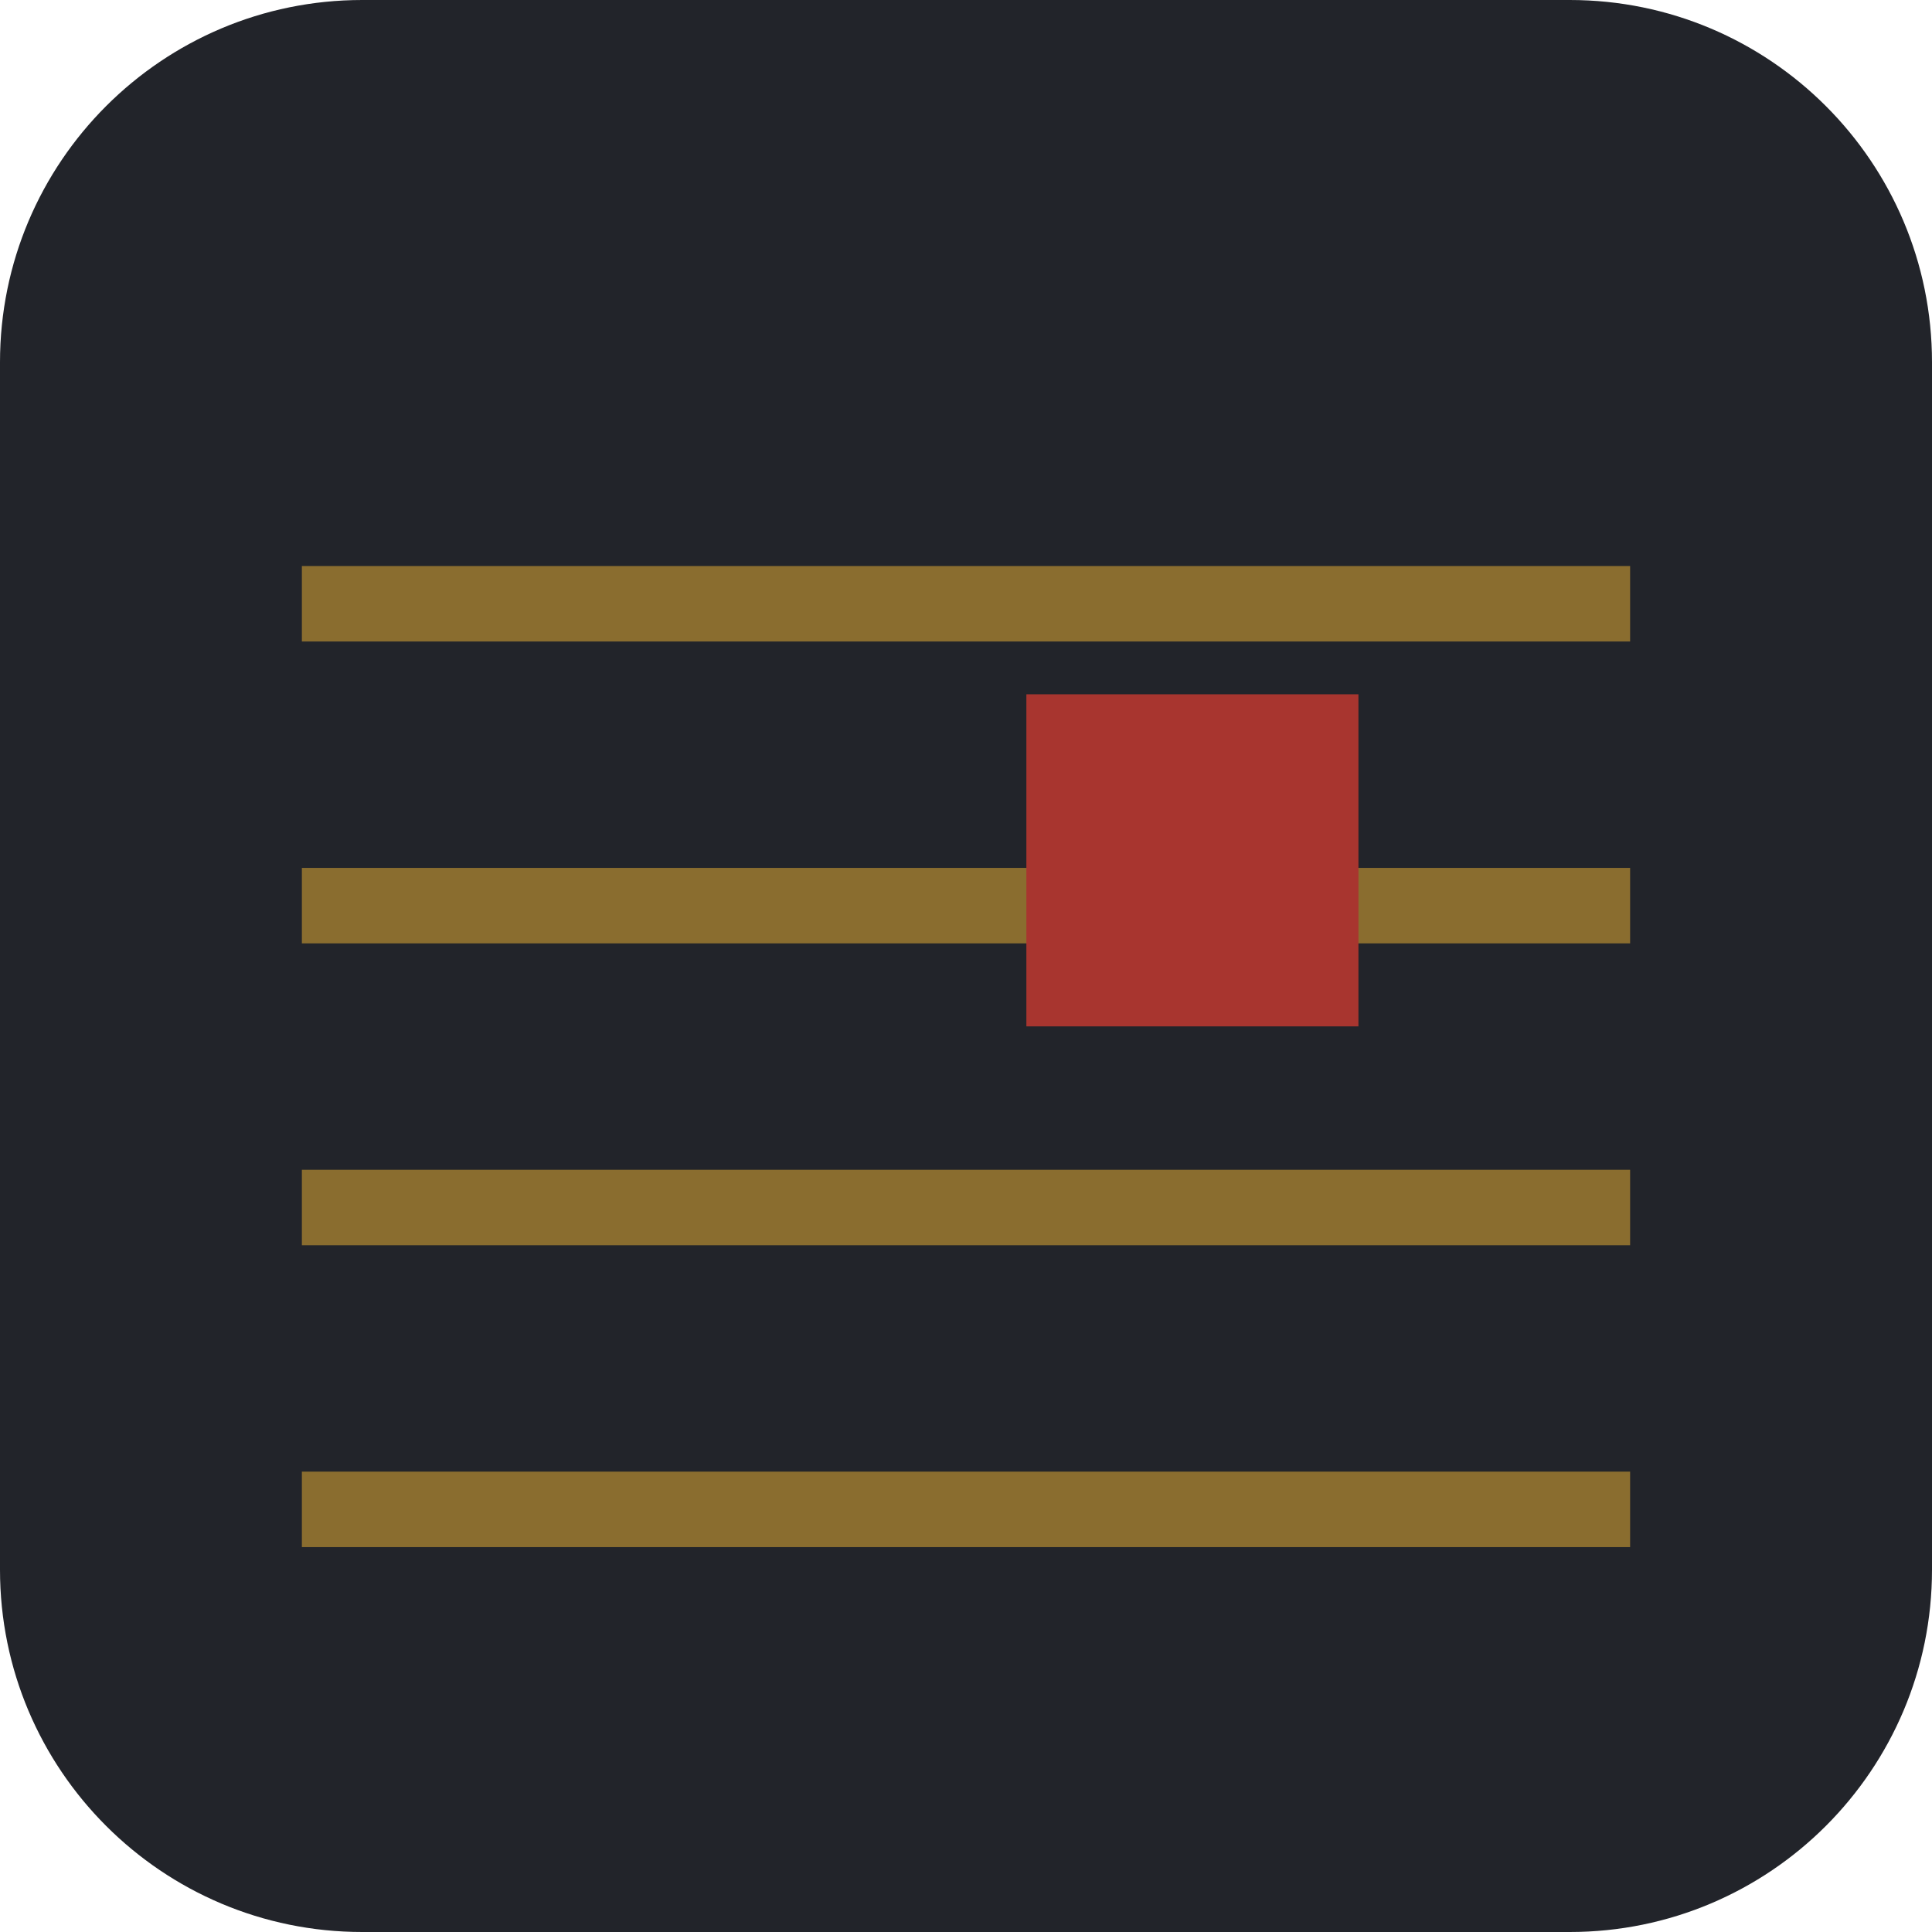
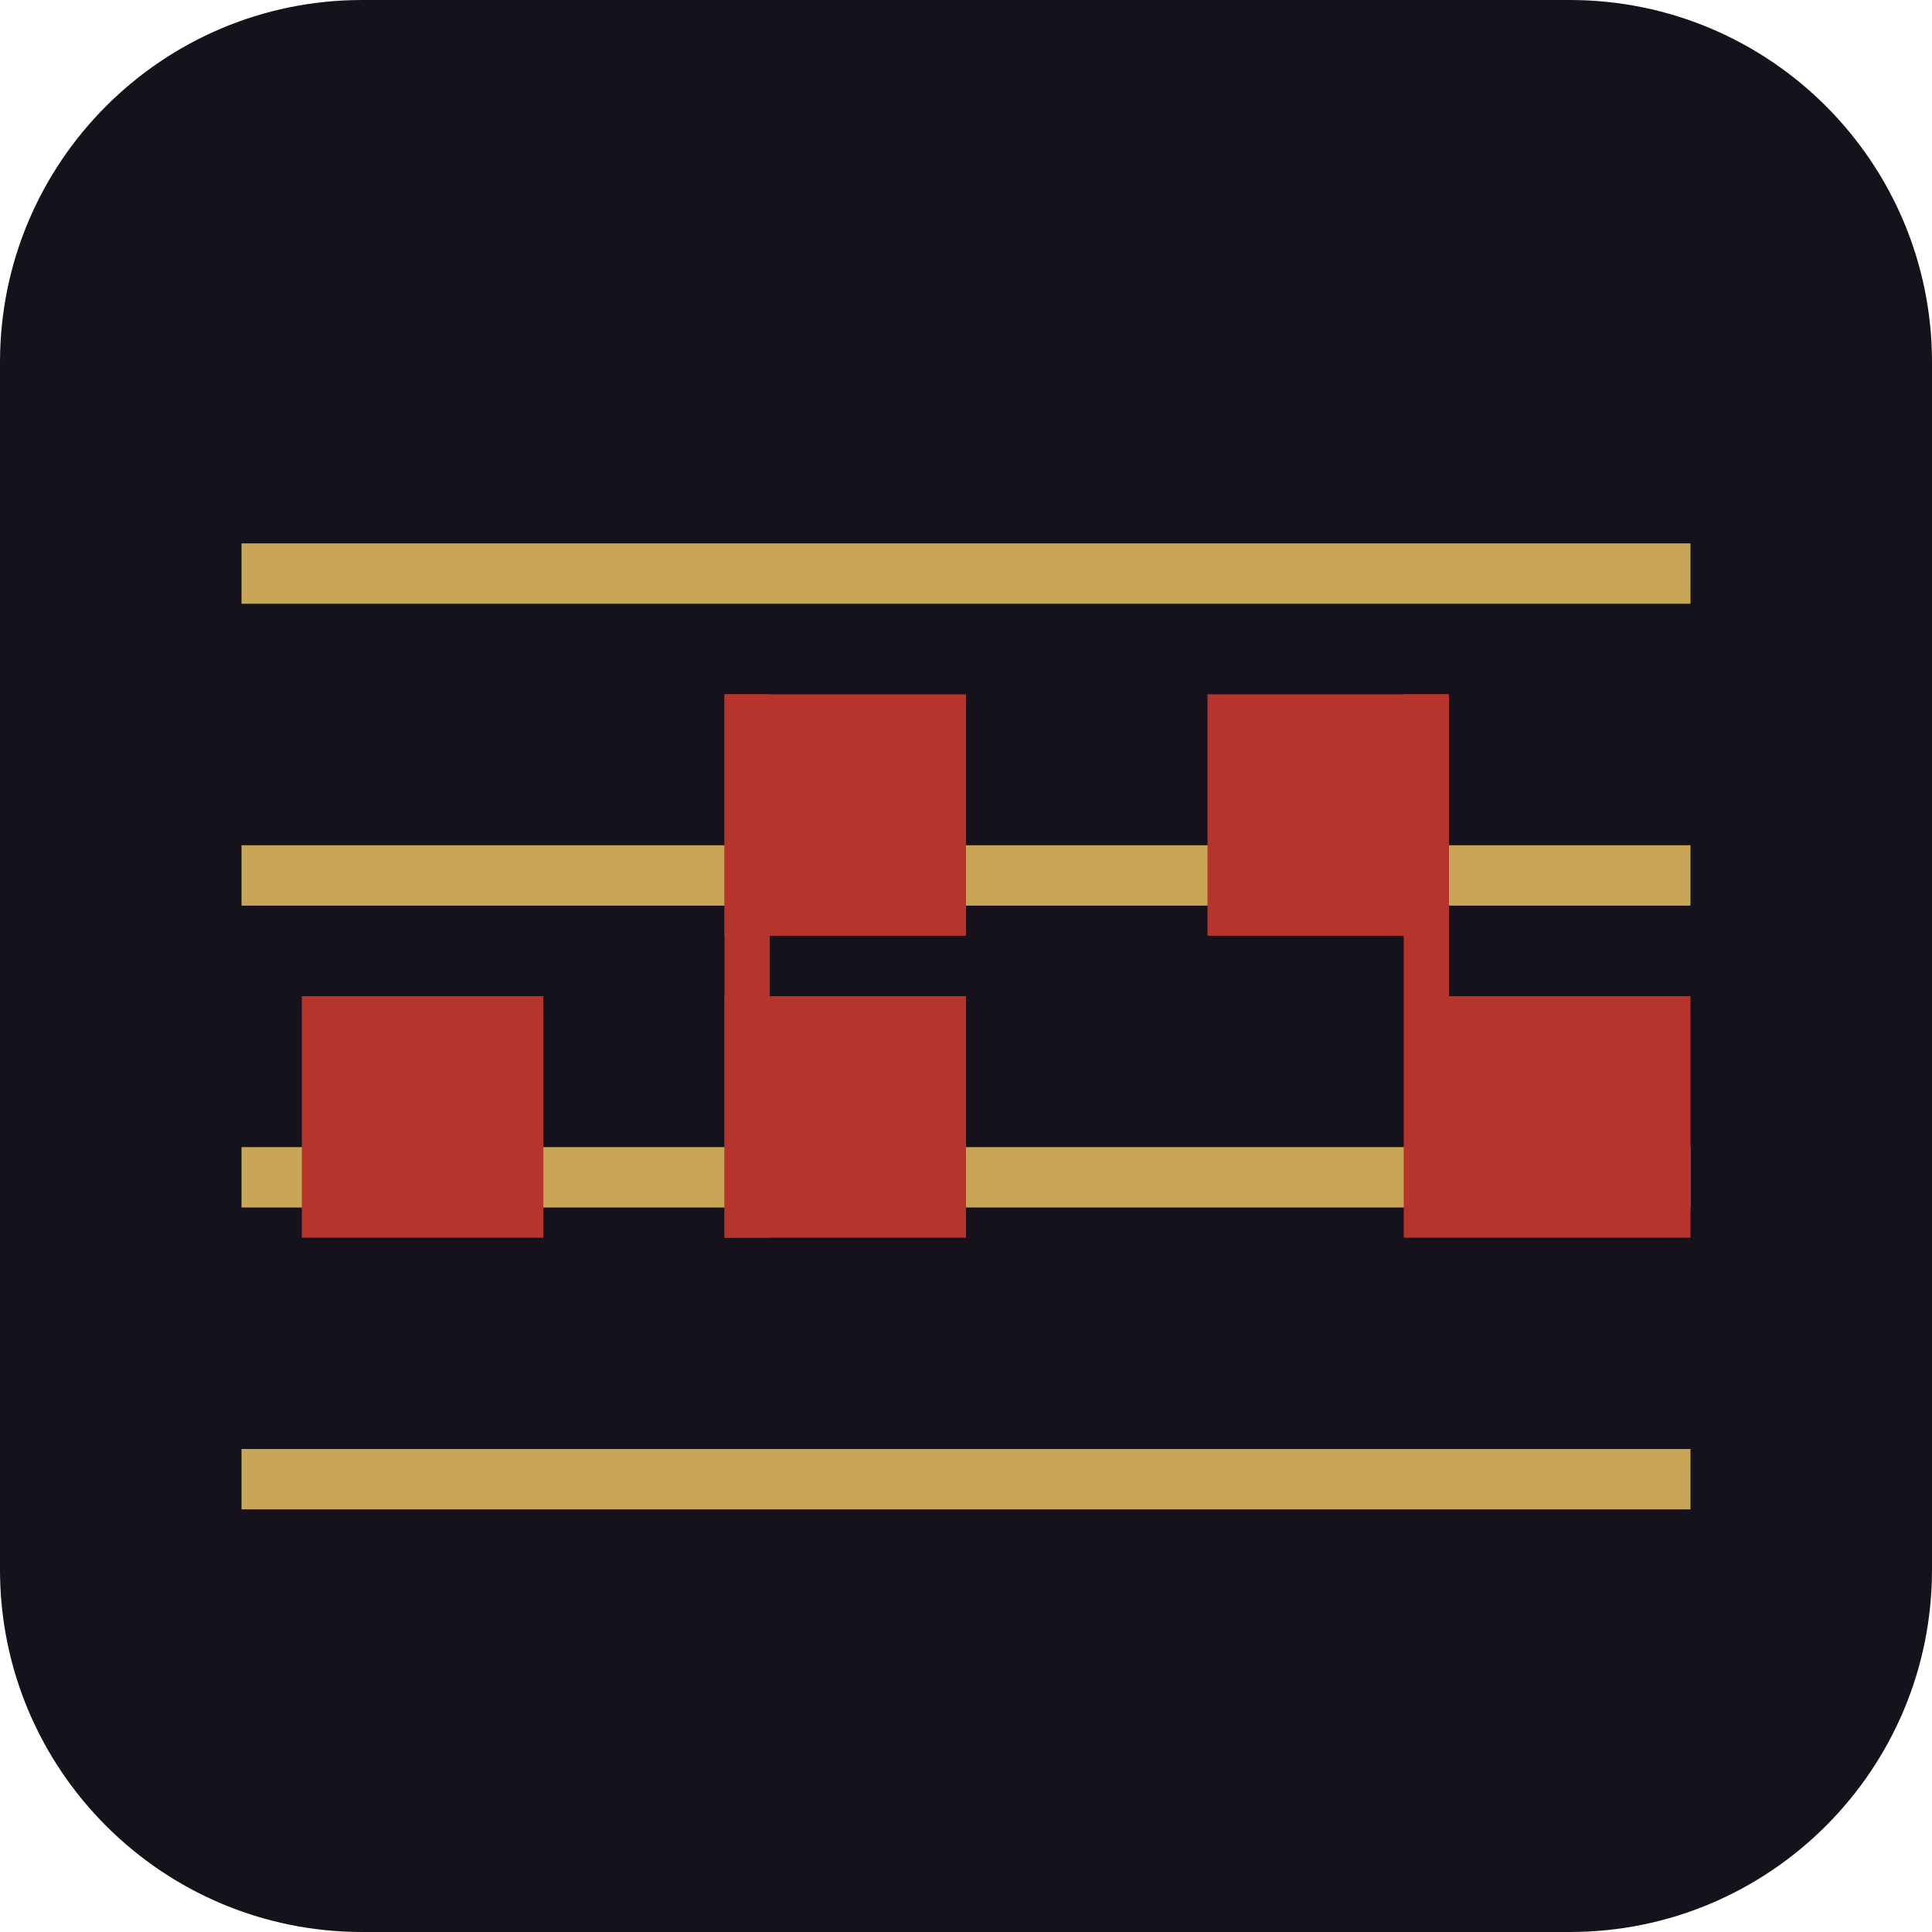
<svg xmlns="http://www.w3.org/2000/svg" viewBox="0 0 64 64">
-   <rect width="64" height="64" rx="12" fill="#22242a" />
-   <g stroke="#8a6d2f" stroke-width="2.5">
-     <line x1="10" y1="20" x2="54" y2="20" />
-     <line x1="10" y1="30" x2="54" y2="30" />
-     <line x1="10" y1="40" x2="54" y2="40" />
-     <line x1="10" y1="50" x2="54" y2="50" />
+   <rect width="64" height="64" rx="12" fill="#15121c" />
+   <g stroke="#c9a656" stroke-width="2">
+     <line x1="8" y1="19" x2="56" y2="19" />
+     <line x1="8" y1="29" x2="56" y2="29" />
+     <line x1="8" y1="39" x2="56" y2="39" />
+     <line x1="8" y1="49" x2="56" y2="49" />
  </g>
-   <rect x="34" y="23" width="11" height="11" fill="#a8352f" />
+   <g fill="#b7342c">
+     <rect x="10" y="33" width="8" height="8" />
+     <rect x="24" y="33" width="8" height="8" />
+     <rect x="24" y="23" width="8" height="8" />
+     <rect x="24" y="23" width="1.5" height="18" />
+     <rect x="40" y="23" width="8" height="8" />
+     <rect x="48" y="33" width="8" height="8" />
+     <rect x="46.5" y="23" width="1.5" height="18" />
+   </g>
</svg>
